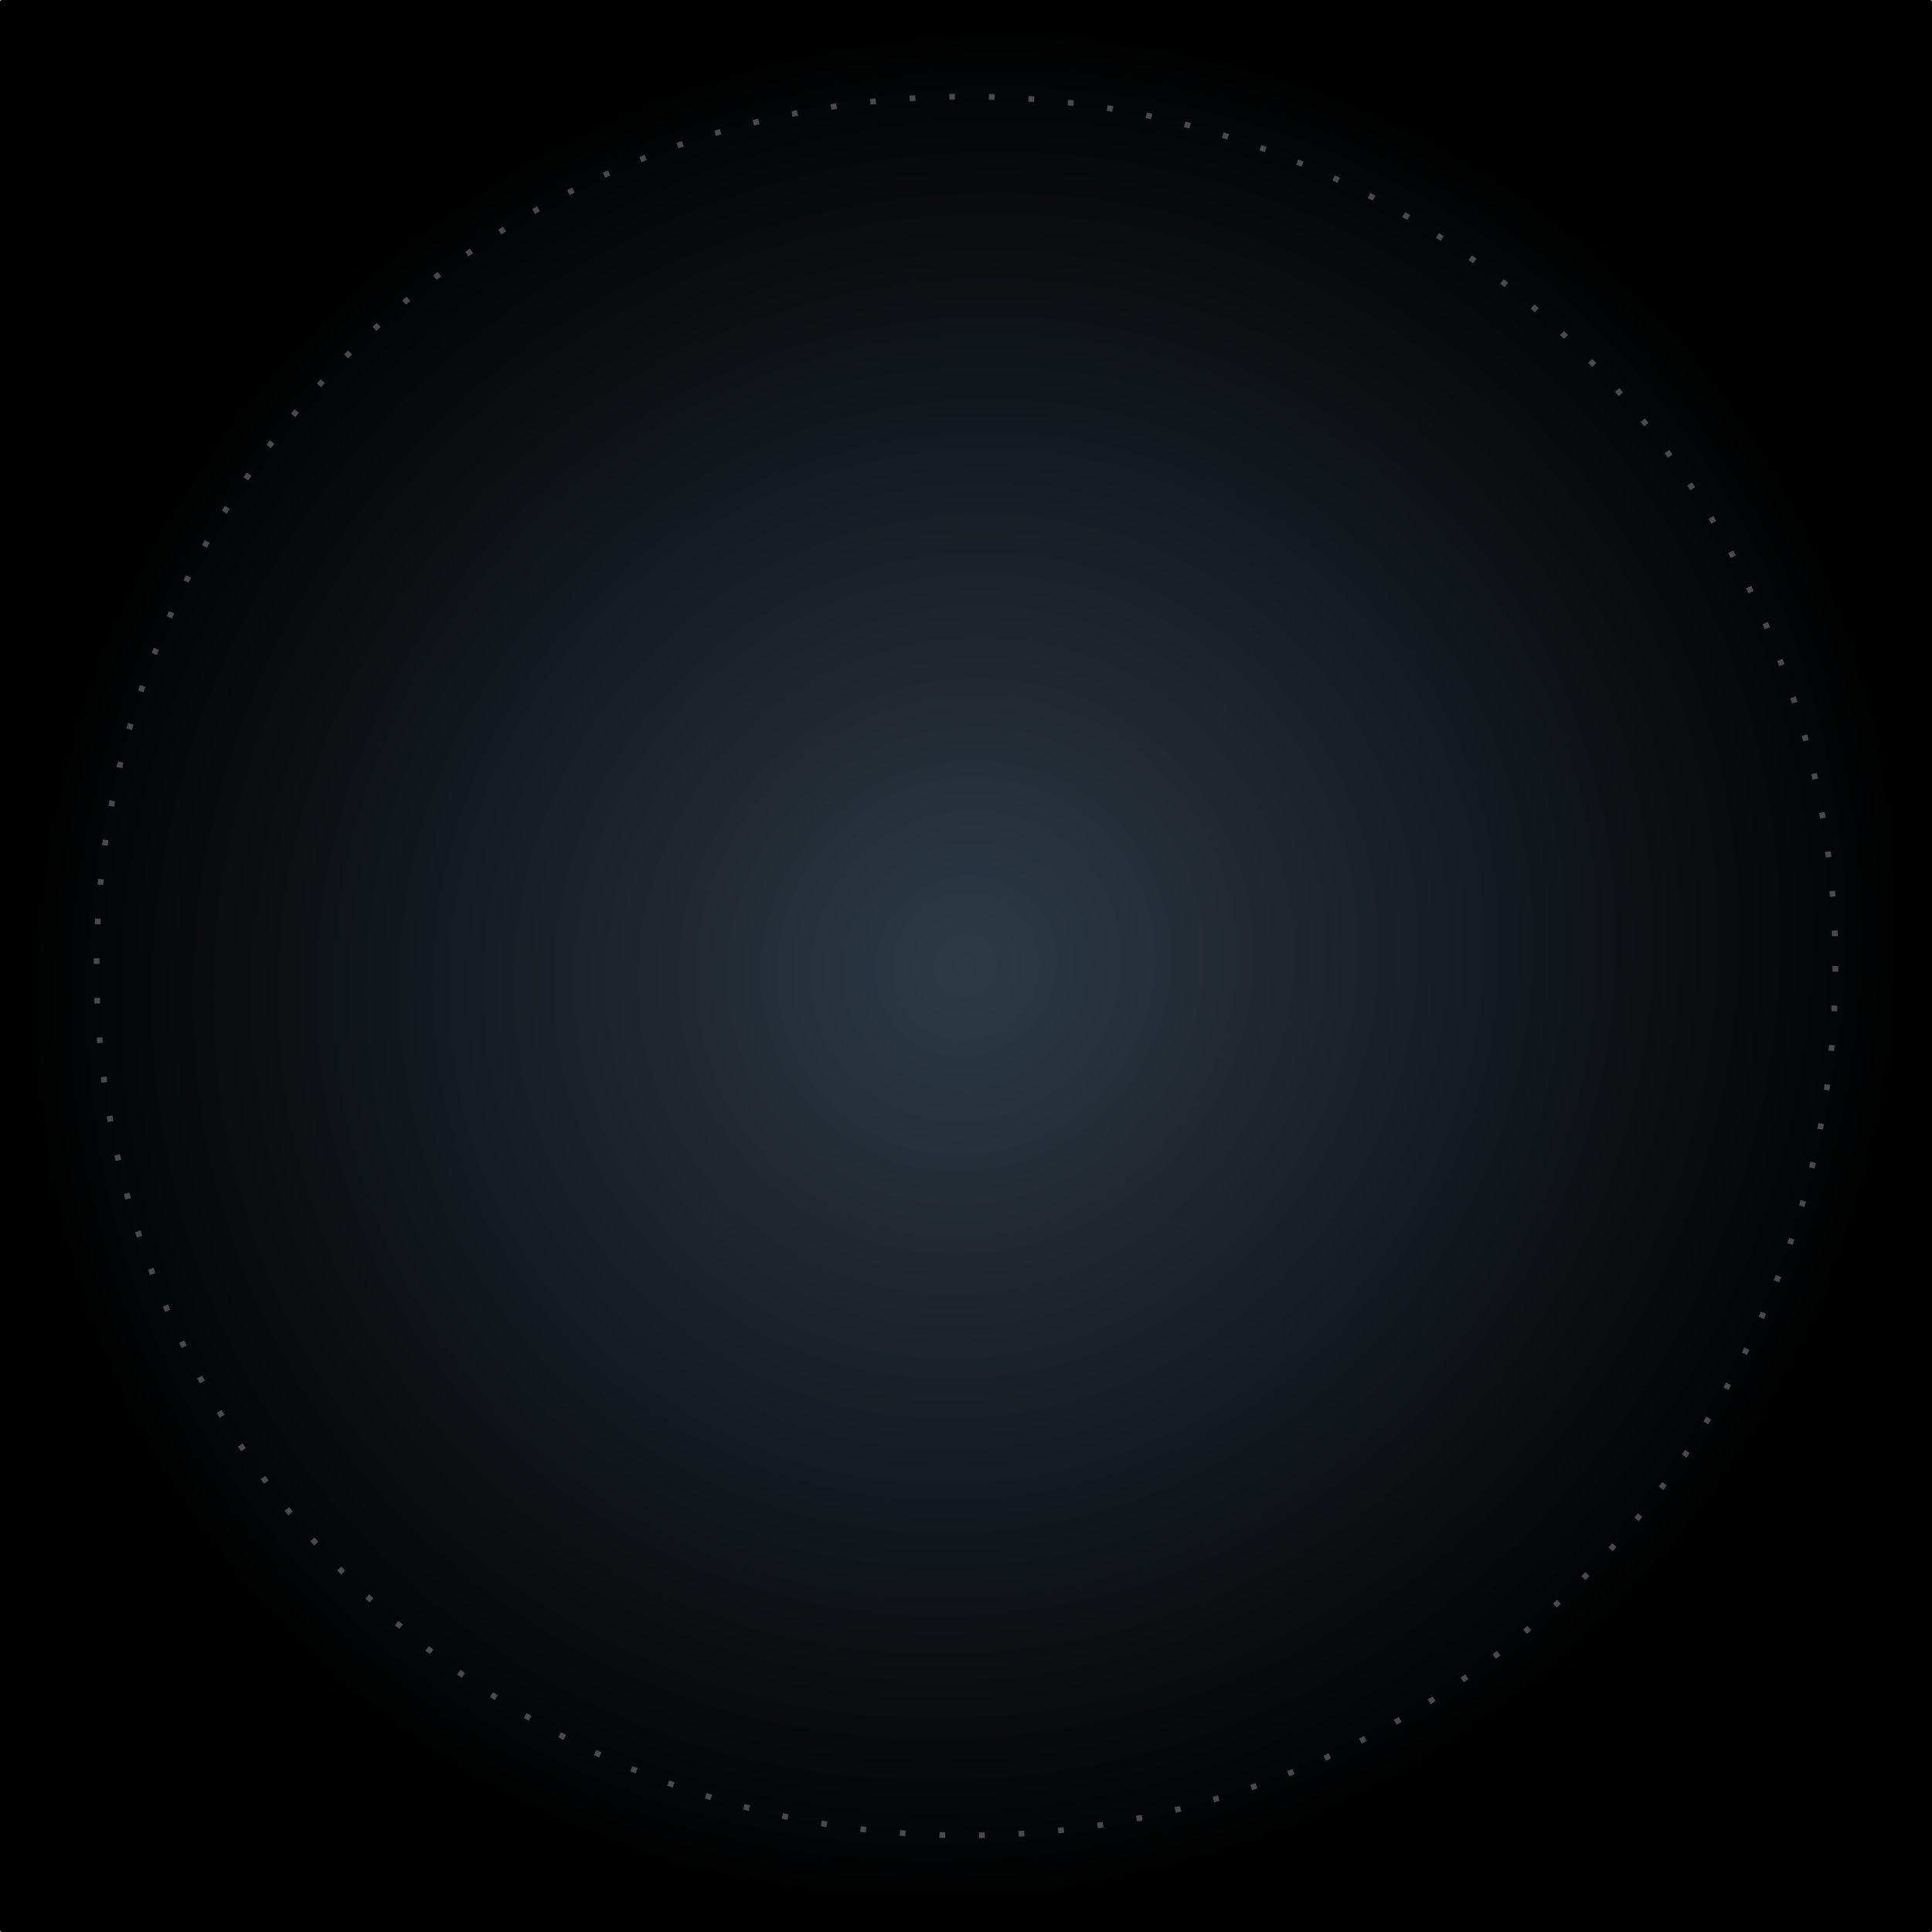
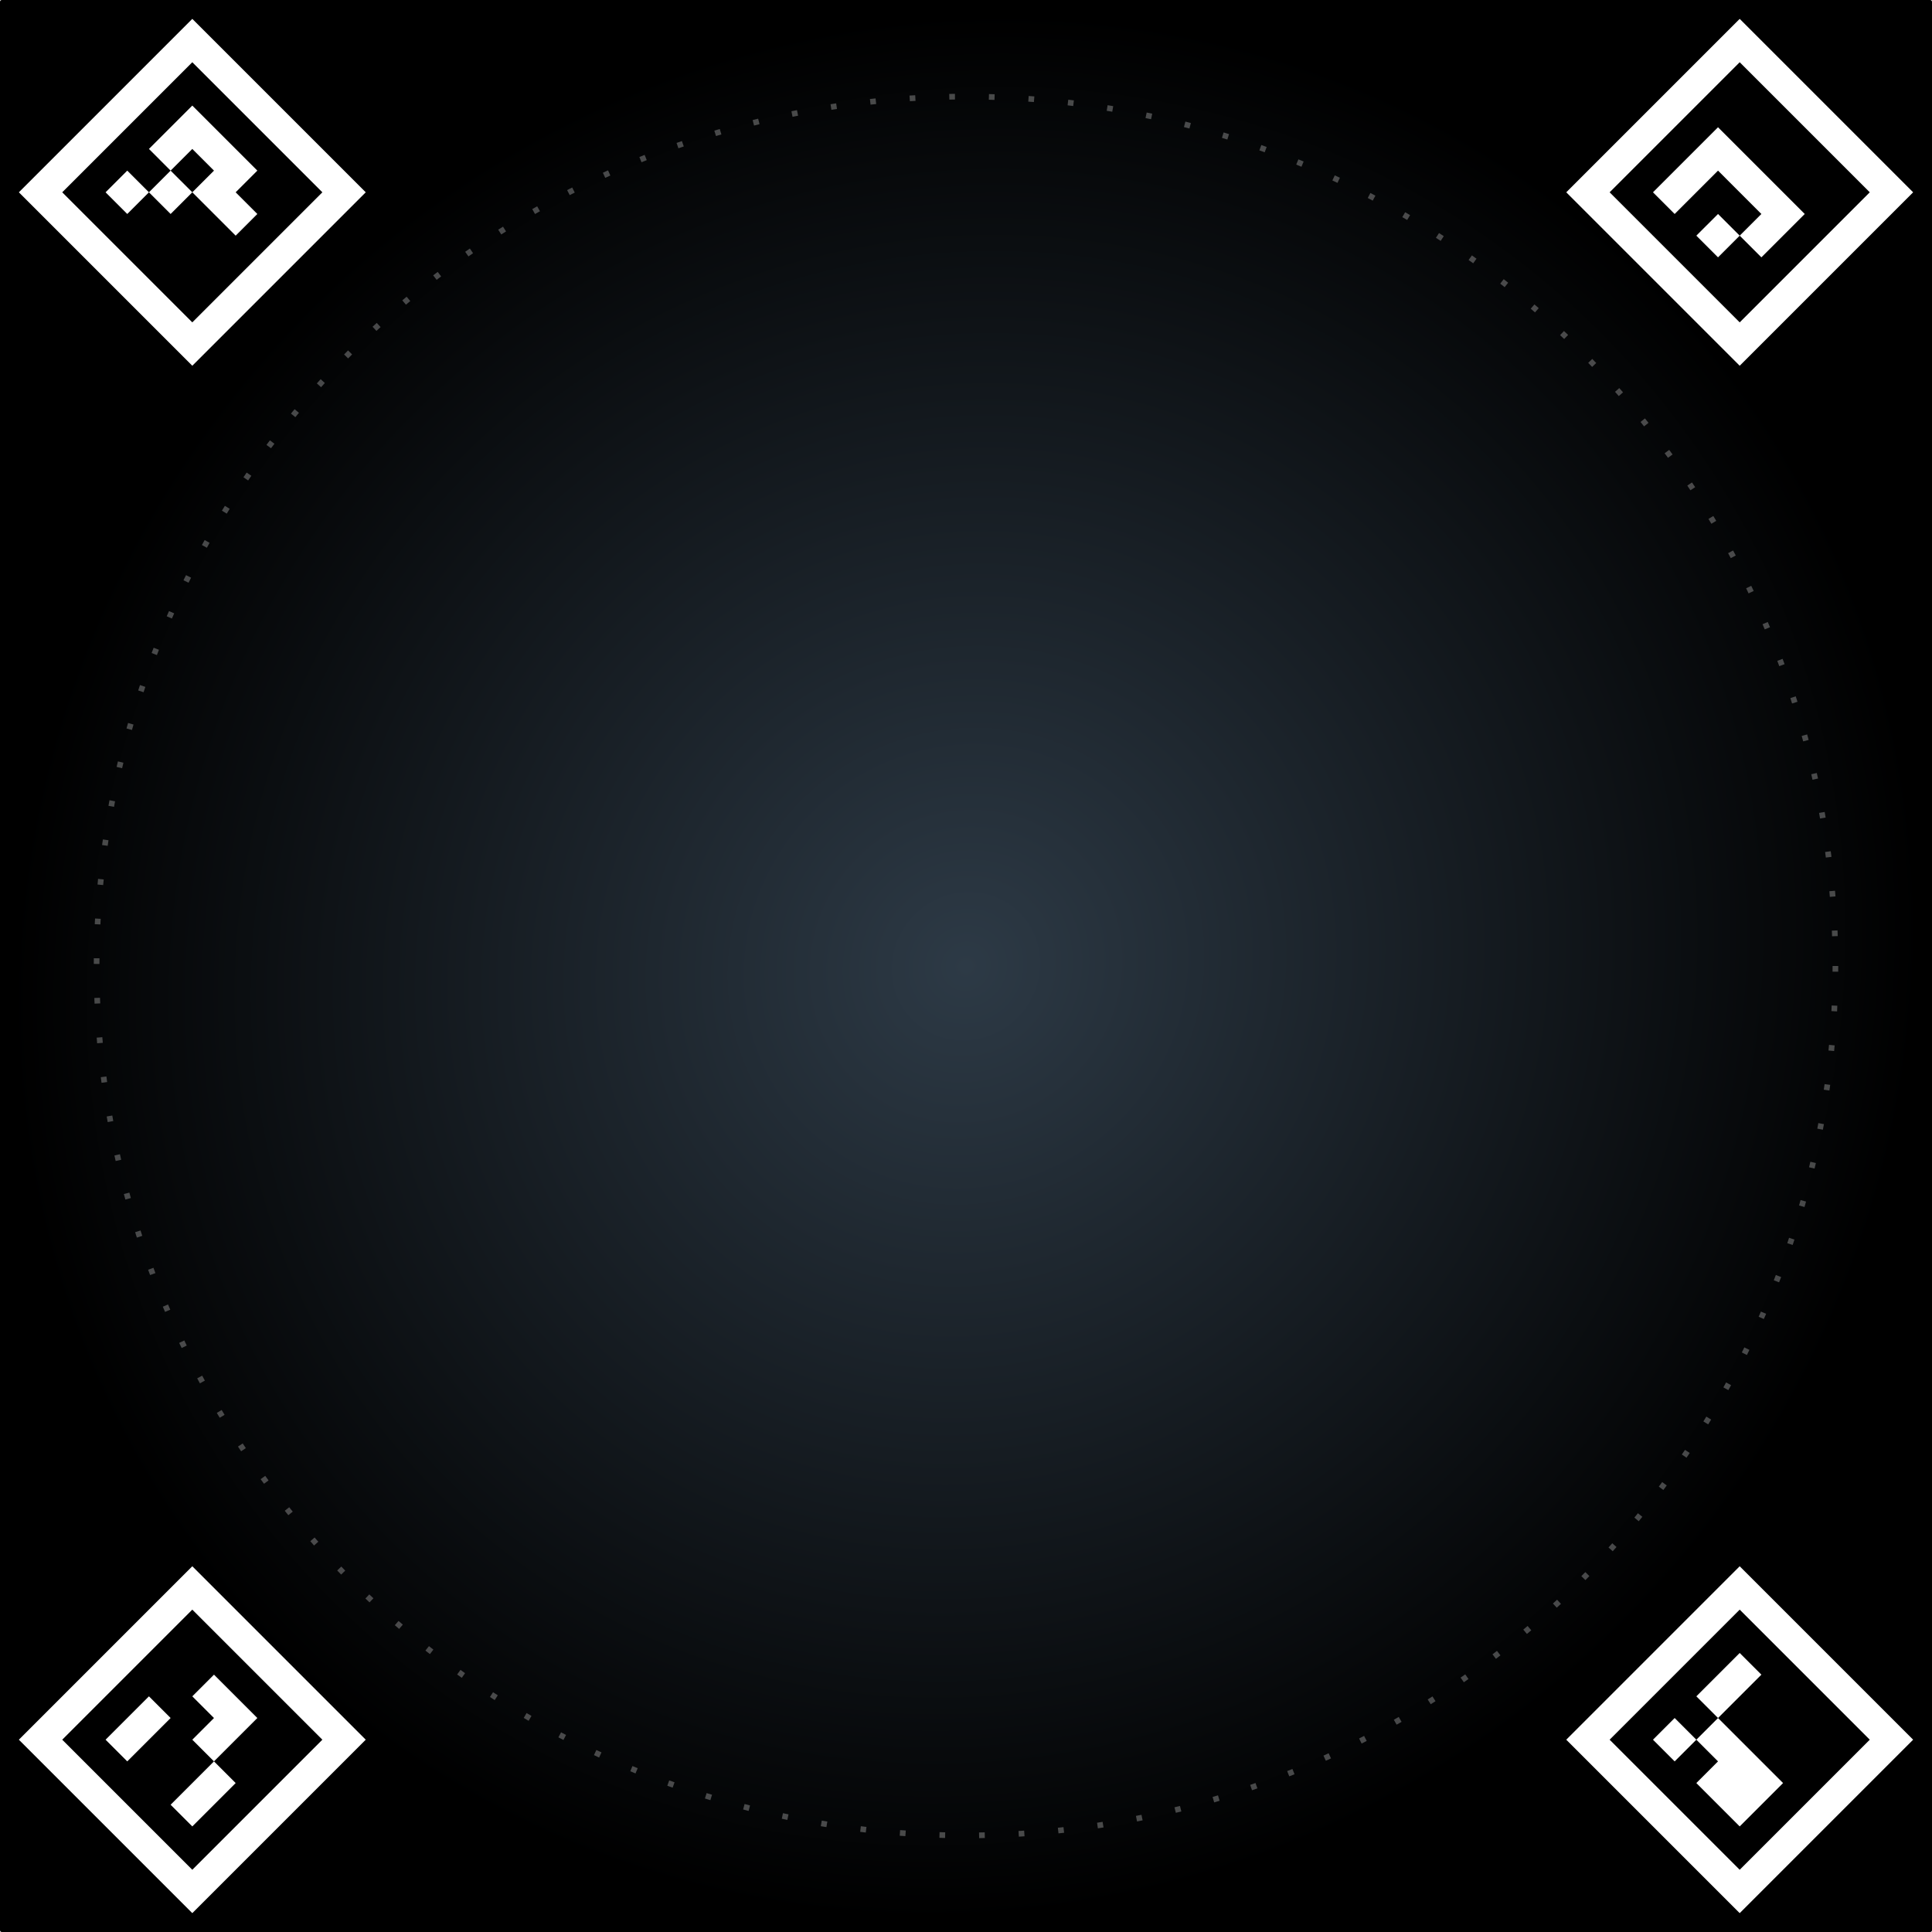
<svg xmlns="http://www.w3.org/2000/svg" xmlns:xlink="http://www.w3.org/1999/xlink" width="1024" height="1024" viewBox="0 0 270.933 270.933" version="1.1" id="svg5">
  <defs id="defs2">
    <linearGradient id="linearGradient1158">
      <stop style="stop-color:#2d3a46;stop-opacity:1" offset="0" id="stop1154" />
      <stop style="stop-color:#000000;stop-opacity:1" offset="1" id="stop1156" />
    </linearGradient>
    <radialGradient xlink:href="#linearGradient1158" id="radialGradient1160" cx="483.123" cy="406.469" fx="483.123" fy="406.469" r="512" gradientUnits="userSpaceOnUse" gradientTransform="matrix(0.1809894,0.1809895,-0.1883283,0.1883284,124.5736,-28.49011)" />
    <filter height="1.003" y="-0.001" width="1.003" x="-0.001" style="color-interpolation-filters:sRGB" id="filter2265">
      <feTurbulence numOctaves="5" seed="0" type="fractalNoise" baseFrequency="0.1" result="result1" id="feTurbulence2259" />
      <feGaussianBlur stdDeviation="2" result="result2" id="feGaussianBlur2261" />
      <feDisplacementMap scale="50" yChannelSelector="B" xChannelSelector="R" in="SourceGraphic" in2="result2" id="feDisplacementMap2263" />
    </filter>
    <filter width="1" height="1" y="-9.4228039e-05" x="-4.691412e-05" style="color-interpolation-filters:sRGB" id="filter2527">
      <feGaussianBlur stdDeviation="0.01" result="result1" id="feGaussianBlur2515" />
      <feBlend in2="result1" result="fbSourceGraphic" mode="multiply" id="feBlend2517" />
      <feTurbulence baseFrequency="0.8" type="fractalNoise" seed="0" numOctaves="3" result="result3" id="feTurbulence2519" />
      <feDisplacementMap in="fbSourceGraphic" xChannelSelector="R" yChannelSelector="G" scale="50" result="result2" in2="result3" id="feDisplacementMap2521" />
      <feMorphology radius="1" operator="dilate" result="result4" id="feMorphology2523" />
      <feBlend mode="screen" in2="result2" id="feBlend2525" />
    </filter>
  </defs>
  <g id="layer1">
    <rect style="fill:url(#radialGradient1160);fill-opacity:1;stroke:none;stroke-width:5.292;stroke-miterlimit:4;stroke-dasharray:none;stop-color:#000000" id="rect1078" width="270.933" height="270.933" x="0" y="0" ry="0.251" />
    <circle style="opacity:0.3;fill:none;stroke:#ececec;stroke-width:0.794;stroke-miterlimit:4;stroke-dasharray:0.794, 4.762;stop-color:#000000;stroke-dashoffset:0" id="path908" cx="135.467" cy="135.467" r="121.92" />
  </g>
+   <g id="g1871" transform="matrix(1.149048,-1.149048,1.149048,1.149048,201.3976,-161.1546)" style="stroke-width:0.615">
+     <rect style="fill:#ffffff;stroke-width:0.244;stop-color:#000000" id="use1284" width="21.167" height="21.167" x="-168.345" y="-4.625" ry="0" />
+     <path id="use1302" style="fill:#000000;stroke-width:0.923;stop-color:#000000" d="M 65.402,47.885 V 107.885 H 125.402 V 47.885 Z m 10,10 10,0 v 10 h 10 l 0,-10 h 20 l 0,30 -10,0 0,10 -10,0 0,-10 0,-10 h -10 v -10 h -10 z m 20,20 10,0 v -10 h -10 z" transform="matrix(0.2645833,0,0,0.2645833,-183.0038,-14.64936)" />
+   </g>
+   <g id="g2003" transform="matrix(1.149048,1.149048,-1.149048,1.149048,432.0879,201.3976)" style="stroke-width:0.615">
+     <rect style="fill:#ffffff;stroke-width:0.244;stop-color:#000000" id="rect1875" width="21.167" height="21.167" x="-168.345" y="-4.625" ry="0" />
+     <path id="rect1893" style="fill:#000000;stroke-width:0.923;stop-color:#000000" d="m 813.309,47.885 v 60 h 60 V 47.885 Z m 10,20 h 40 v 20 h -10 v 10 h -10 v -10 h 10 v -10 h -20 v 20 h -10 z" transform="matrix(0.2645833,0,0,0.2645833,-380.8875,-14.64936)" />
+   </g>
+   <g id="g2135" transform="matrix(-1.149048,-1.149048,1.149048,-1.149048,-161.1546,69.53568)" style="stroke-width:0.615">
+     <rect style="fill:#ffffff;stroke-width:0.244;stop-color:#000000" id="rect2007" width="21.167" height="21.167" x="-168.345" y="-4.625" ry="0" />
+     <path id="rect2025" style="fill:#000000;stroke-width:0.923;stop-color:#000000" d="m 65.402,871.383 v 60 h 60 v -60 z m 10,10 h 10 v 20 h 10 v 10 h 10 v 10 H 85.402 v -20 h -10 z m 30,0 h 10 v 20 h -10 z" transform="matrix(0.2645833,0,0,0.2645833,-183.0038,-232.533)" />
+   </g>
+   <g id="g2267" transform="matrix(-1.149048,1.149048,-1.149048,-1.149048,69.53568,432.0879)" style="stroke-width:0.615">
+     <rect style="fill:#ffffff;stroke-width:0.244;stop-color:#000000" id="rect2139" width="21.167" height="21.167" x="-168.345" y="-4.625" ry="0" />
+     <path id="rect2157" style="fill:#000000;stroke-width:0.923;stop-color:#000000" d="m 813.309,871.383 v 60 h 60 v -60 z m 30,10 h 20 v 20 h -10 v 10 h 10 v 10 h -10 v -10 h -10 v 10 h -20 v -10 h 20 z" transform="matrix(0.2645833,0,0,0.2645833,-380.8875,-232.533)" />
+   </g>
</svg>
